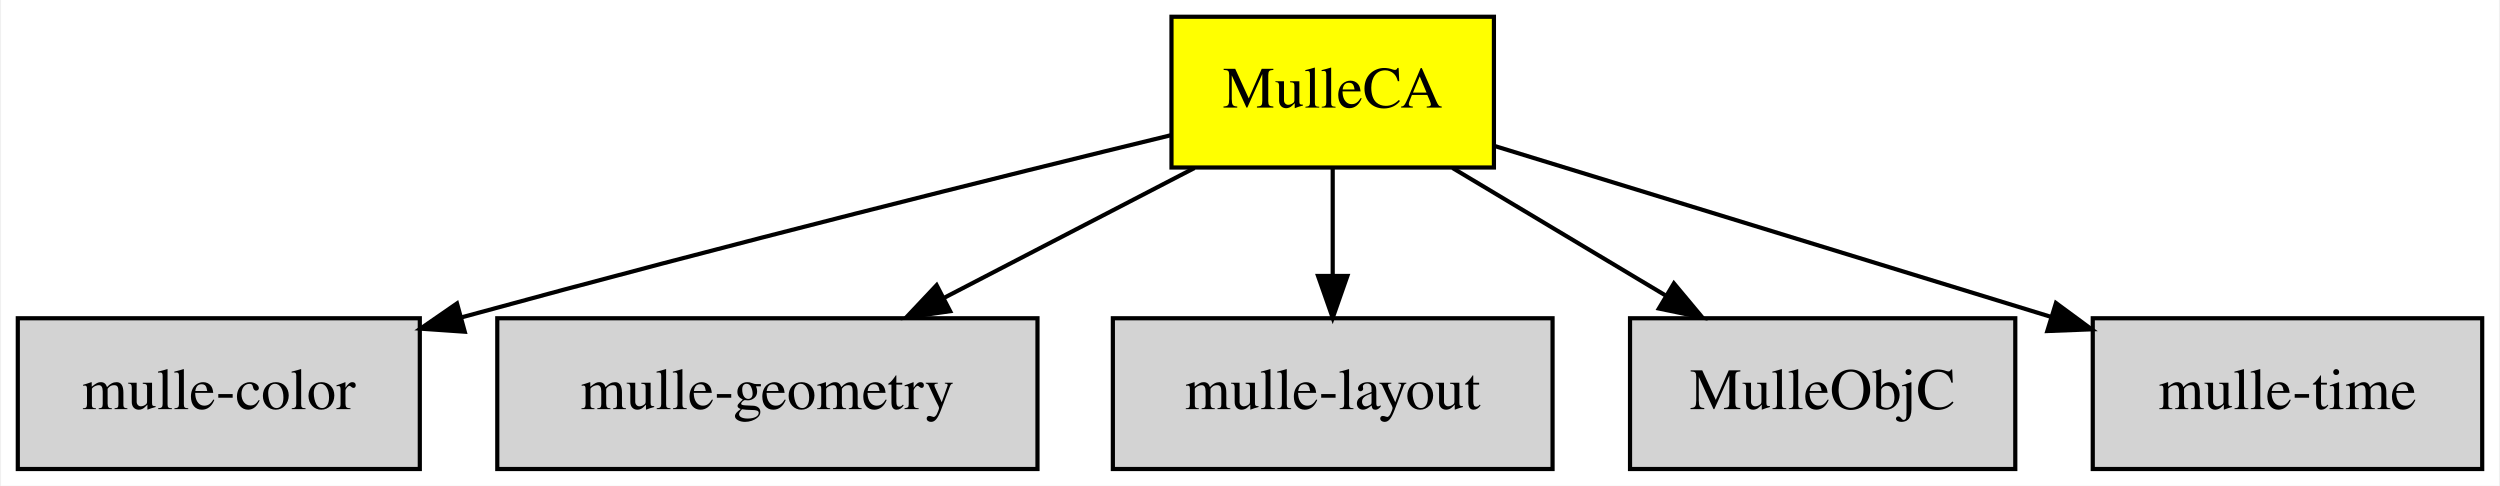
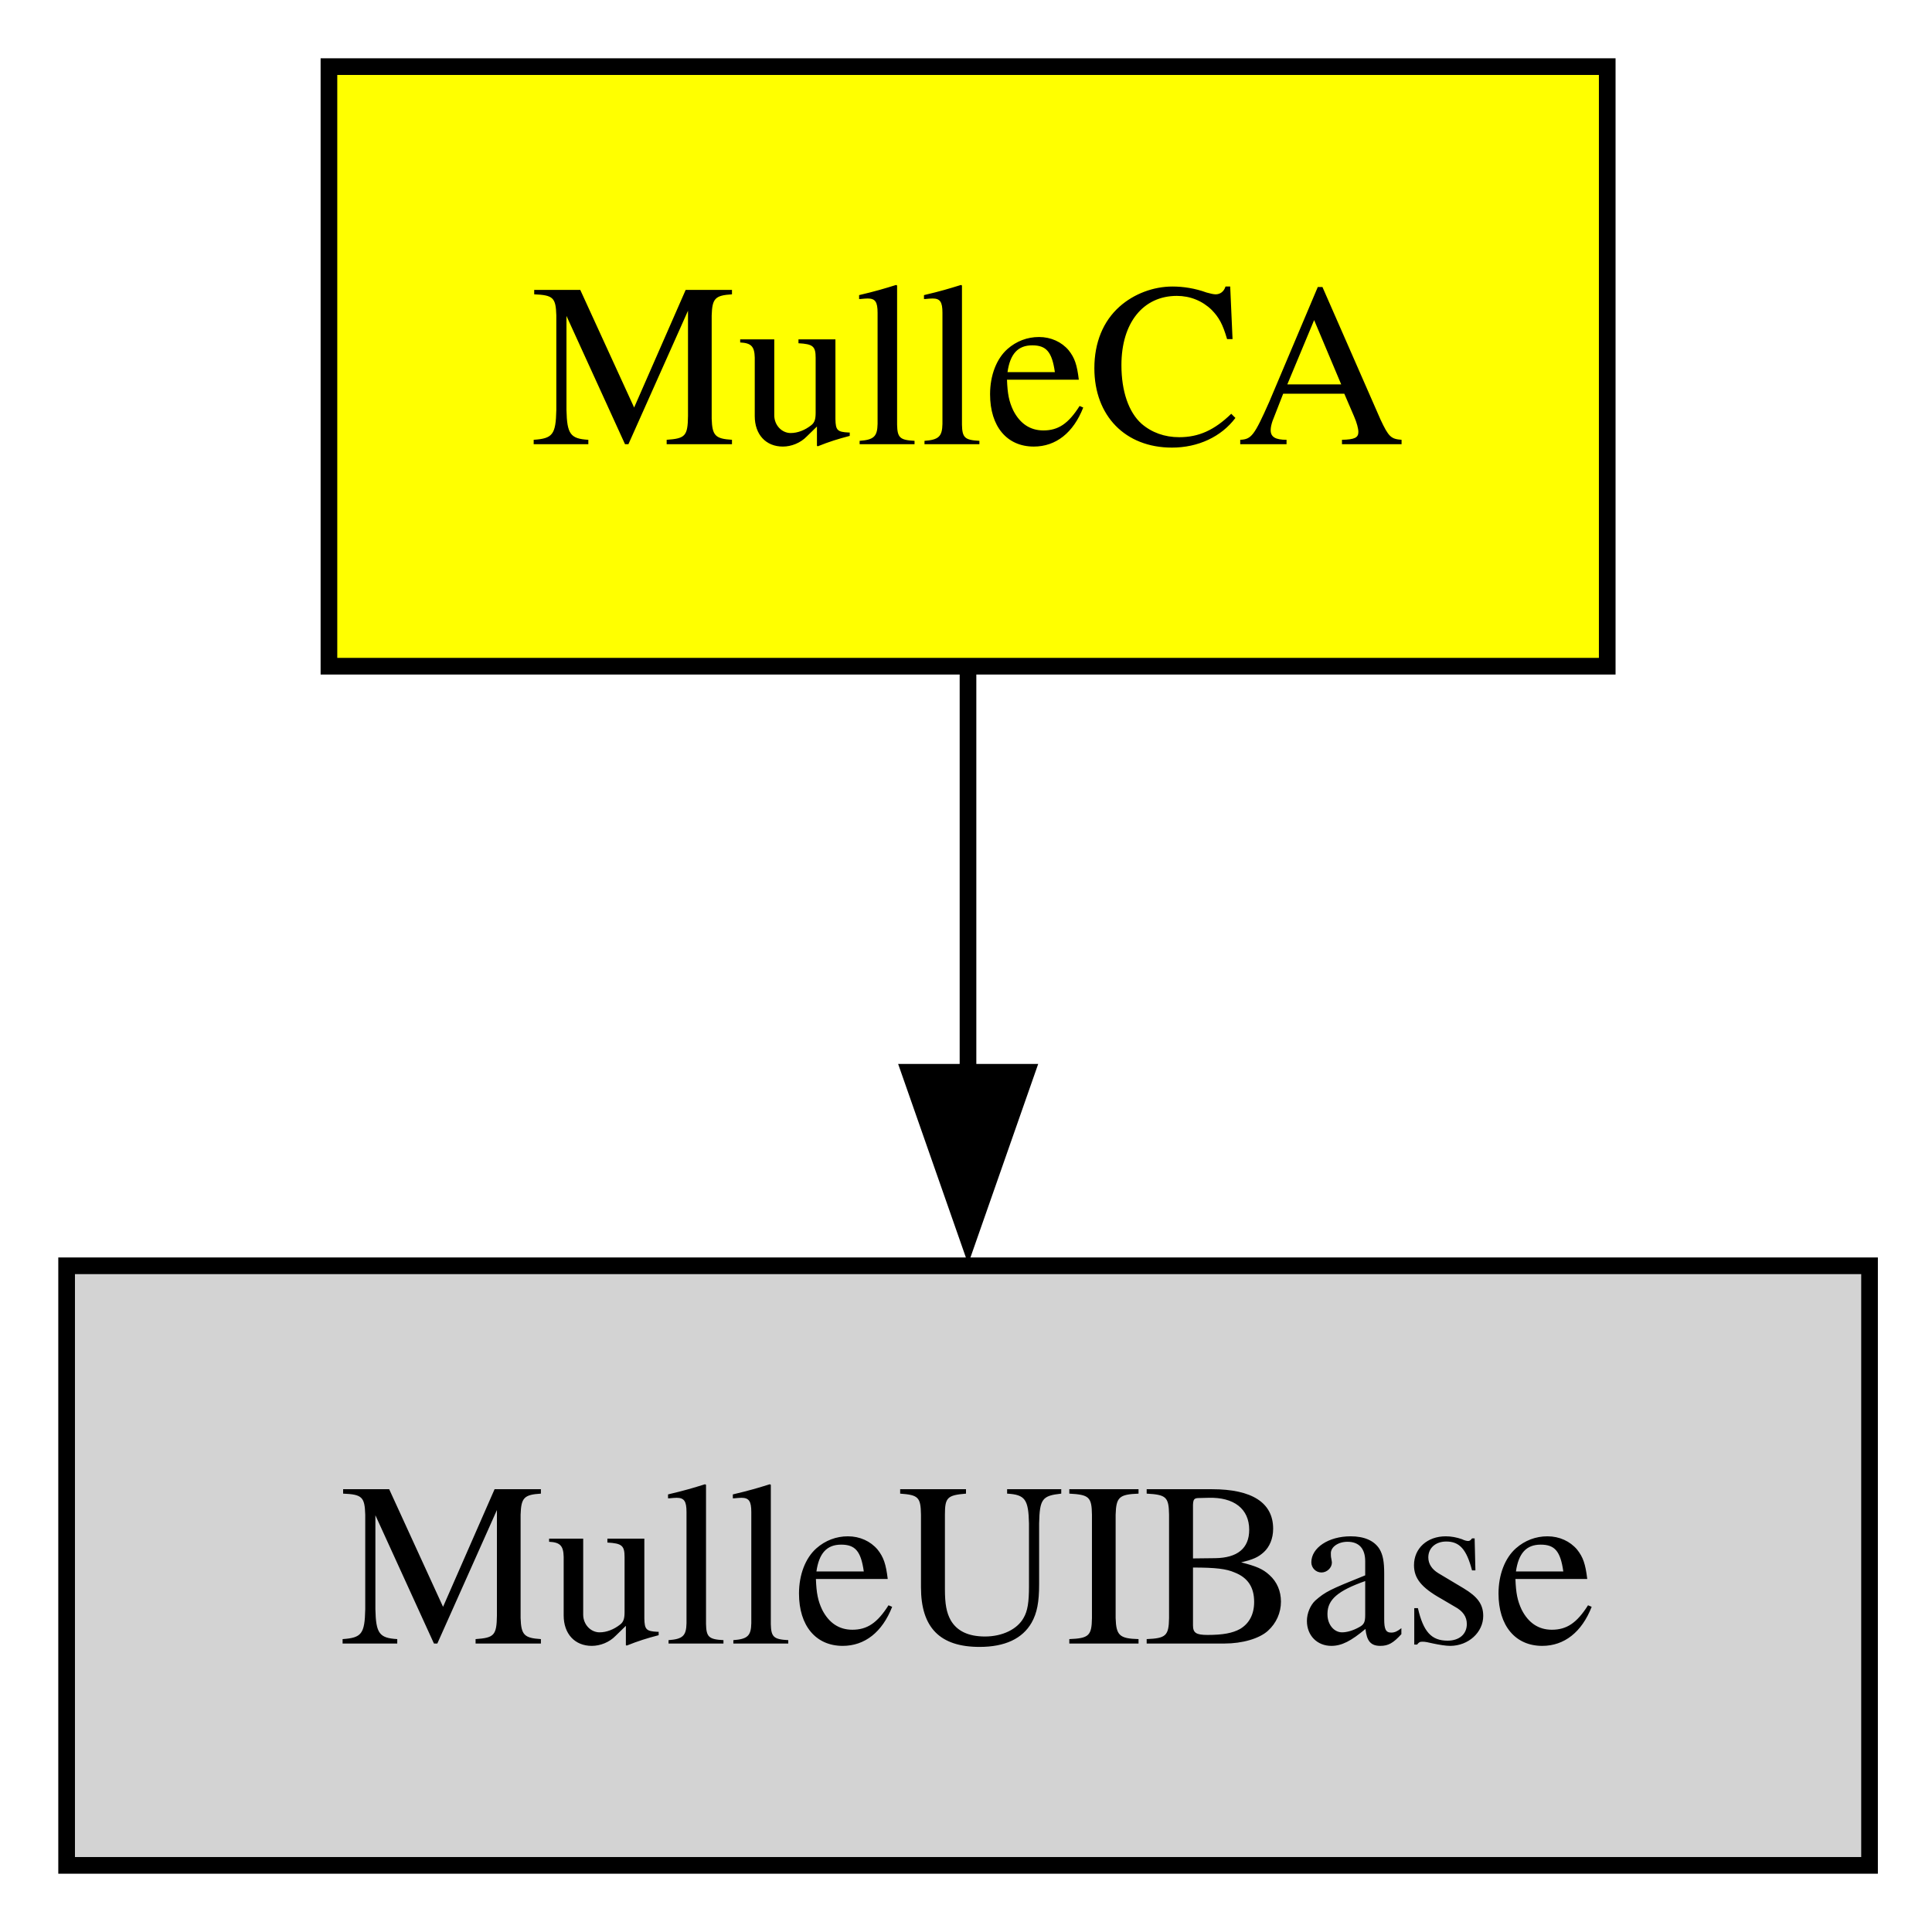
- <svg xmlns="http://www.w3.org/2000/svg" width="597pt" height="116pt" viewBox="0.00 0.00 596.50 116.00">
+ <svg xmlns="http://www.w3.org/2000/svg" xmlns:xlink="http://www.w3.org/1999/xlink" width="116pt" height="116pt" viewBox="0.00 0.00 116.00 116.00">
  <g id="graph0" class="graph" transform="scale(1 1) rotate(0) translate(4 112)">
-     <polygon fill="white" stroke="transparent" points="-4,4 -4,-112 592.5,-112 592.5,4 -4,4" />
+     <polygon fill="white" stroke="none" points="-4,4 -4,-112 112.25,-112 112.25,4 -4,4" />
    <g id="node1" class="node">
-       <polygon fill="yellow" stroke="black" points="352.5,-108 275.5,-108 275.5,-72 352.5,-72 352.5,-108" />
-       <text text-anchor="middle" x="314" y="-86.3" font-family="Times,serif" font-size="14.00">MulleCA</text>
+       <polygon fill="yellow" stroke="black" points="92.5,-108 15.75,-108 15.75,-72 92.5,-72 92.5,-108" />
+       <text xml:space="preserve" text-anchor="middle" x="54.12" y="-85.33" font-family="Times,serif" font-size="14.00">MulleCA</text>
    </g>
    <g id="node2" class="node">
-       <polygon fill="lightgrey" stroke="black" points="96,-36 0,-36 0,0 96,0 96,-36" />
-       <text text-anchor="middle" x="48" y="-14.3" font-family="Times,serif" font-size="14.00">mulle-color</text>
+       <g id="a_node2">
+         <a xlink:href="https://github.com/MulleUI/MulleUIBase" xlink:title="MulleUIBase">
+           <polygon fill="lightgrey" stroke="black" points="108.25,-36 0,-36 0,0 108.25,0 108.25,-36" />
+           <text xml:space="preserve" text-anchor="middle" x="54.12" y="-13.32" font-family="Times,serif" font-size="14.00">MulleUIBase</text>
+         </a>
+       </g>
    </g>
    <g id="edge1" class="edge">
-       <path fill="none" stroke="black" d="M275.35,-79.71C235.36,-69.98 170.87,-53.98 106.13,-36.26" />
-       <polygon fill="black" stroke="black" points="106.73,-32.79 96.16,-33.52 104.88,-39.54 106.73,-32.79" />
-     </g>
-     <g id="node3" class="node">
-       <polygon fill="lightgrey" stroke="black" points="243.5,-36 114.5,-36 114.5,0 243.5,0 243.5,-36" />
-       <text text-anchor="middle" x="179" y="-14.3" font-family="Times,serif" font-size="14.00">mulle-geometry</text>
-     </g>
-     <g id="edge2" class="edge">
-       <path fill="none" stroke="black" d="M280.98,-71.88C262.92,-62.51 240.35,-50.81 221.05,-40.8" />
-       <polygon fill="black" stroke="black" points="222.64,-37.69 212.15,-36.19 219.42,-43.9 222.64,-37.69" />
-     </g>
-     <g id="node4" class="node">
-       <polygon fill="lightgrey" stroke="black" points="366.5,-36 261.5,-36 261.5,0 366.5,0 366.5,-36" />
-       <text text-anchor="middle" x="314" y="-14.3" font-family="Times,serif" font-size="14.00">mulle-layout</text>
-     </g>
-     <g id="edge3" class="edge">
-       <path fill="none" stroke="black" d="M314,-71.7C314,-63.98 314,-54.71 314,-46.11" />
-       <polygon fill="black" stroke="black" points="317.5,-46.1 314,-36.1 310.5,-46.1 317.5,-46.1" />
-     </g>
-     <g id="node5" class="node">
-       <polygon fill="lightgrey" stroke="black" points="477,-36 385,-36 385,0 477,0 477,-36" />
-       <text text-anchor="middle" x="431" y="-14.3" font-family="Times,serif" font-size="14.00">MulleObjC</text>
-     </g>
-     <g id="edge4" class="edge">
-       <path fill="none" stroke="black" d="M342.62,-71.88C357.92,-62.72 376.94,-51.34 393.42,-41.48" />
-       <polygon fill="black" stroke="black" points="395.48,-44.33 402.27,-36.19 391.89,-38.32 395.48,-44.33" />
-     </g>
-     <g id="node6" class="node">
-       <polygon fill="lightgrey" stroke="black" points="588.5,-36 495.5,-36 495.5,0 588.5,0 588.5,-36" />
-       <text text-anchor="middle" x="542" y="-14.3" font-family="Times,serif" font-size="14.00">mulle-time</text>
-     </g>
-     <g id="edge5" class="edge">
-       <path fill="none" stroke="black" d="M352.68,-77.13C389.14,-65.93 444.21,-49.02 485.57,-36.32" />
-       <polygon fill="black" stroke="black" points="486.71,-39.64 495.24,-33.36 484.65,-32.95 486.71,-39.64" />
+       <path fill="none" stroke="black" d="M54.12,-71.7C54.12,-64.41 54.12,-55.73 54.12,-47.54" />
+       <polygon fill="black" stroke="black" points="57.63,-47.62 54.13,-37.62 50.63,-47.62 57.63,-47.62" />
    </g>
  </g>
</svg>
